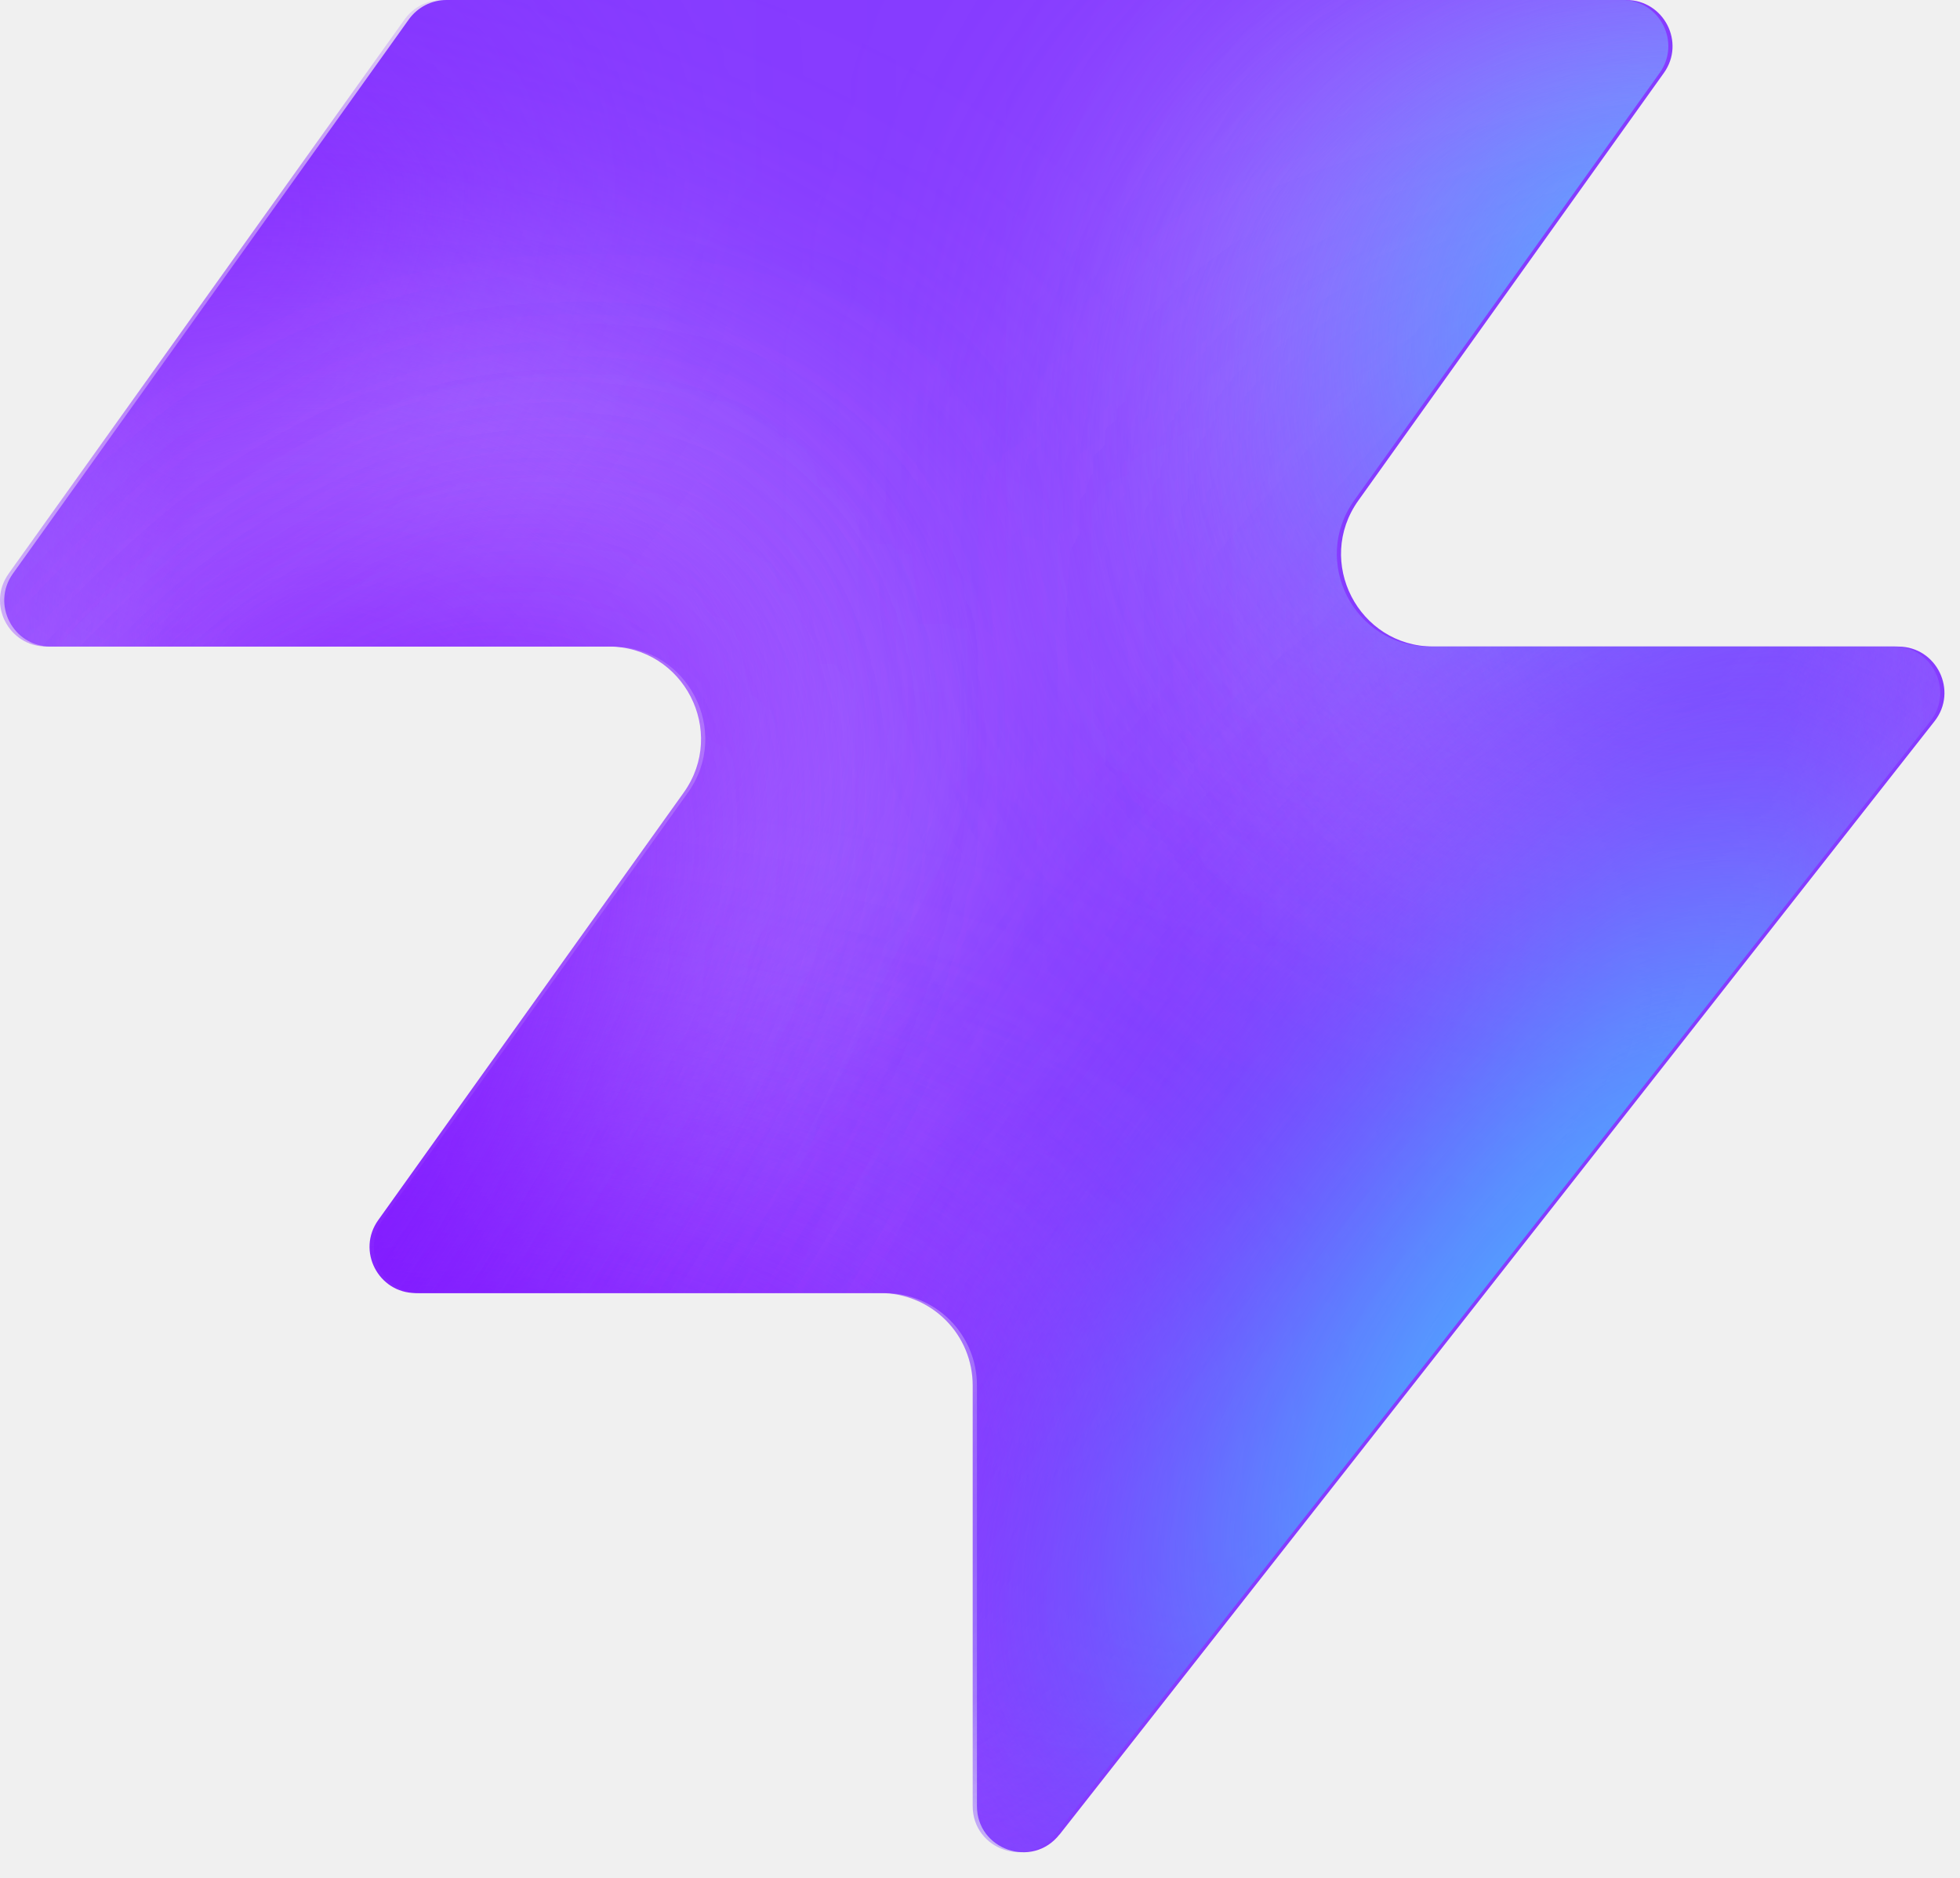
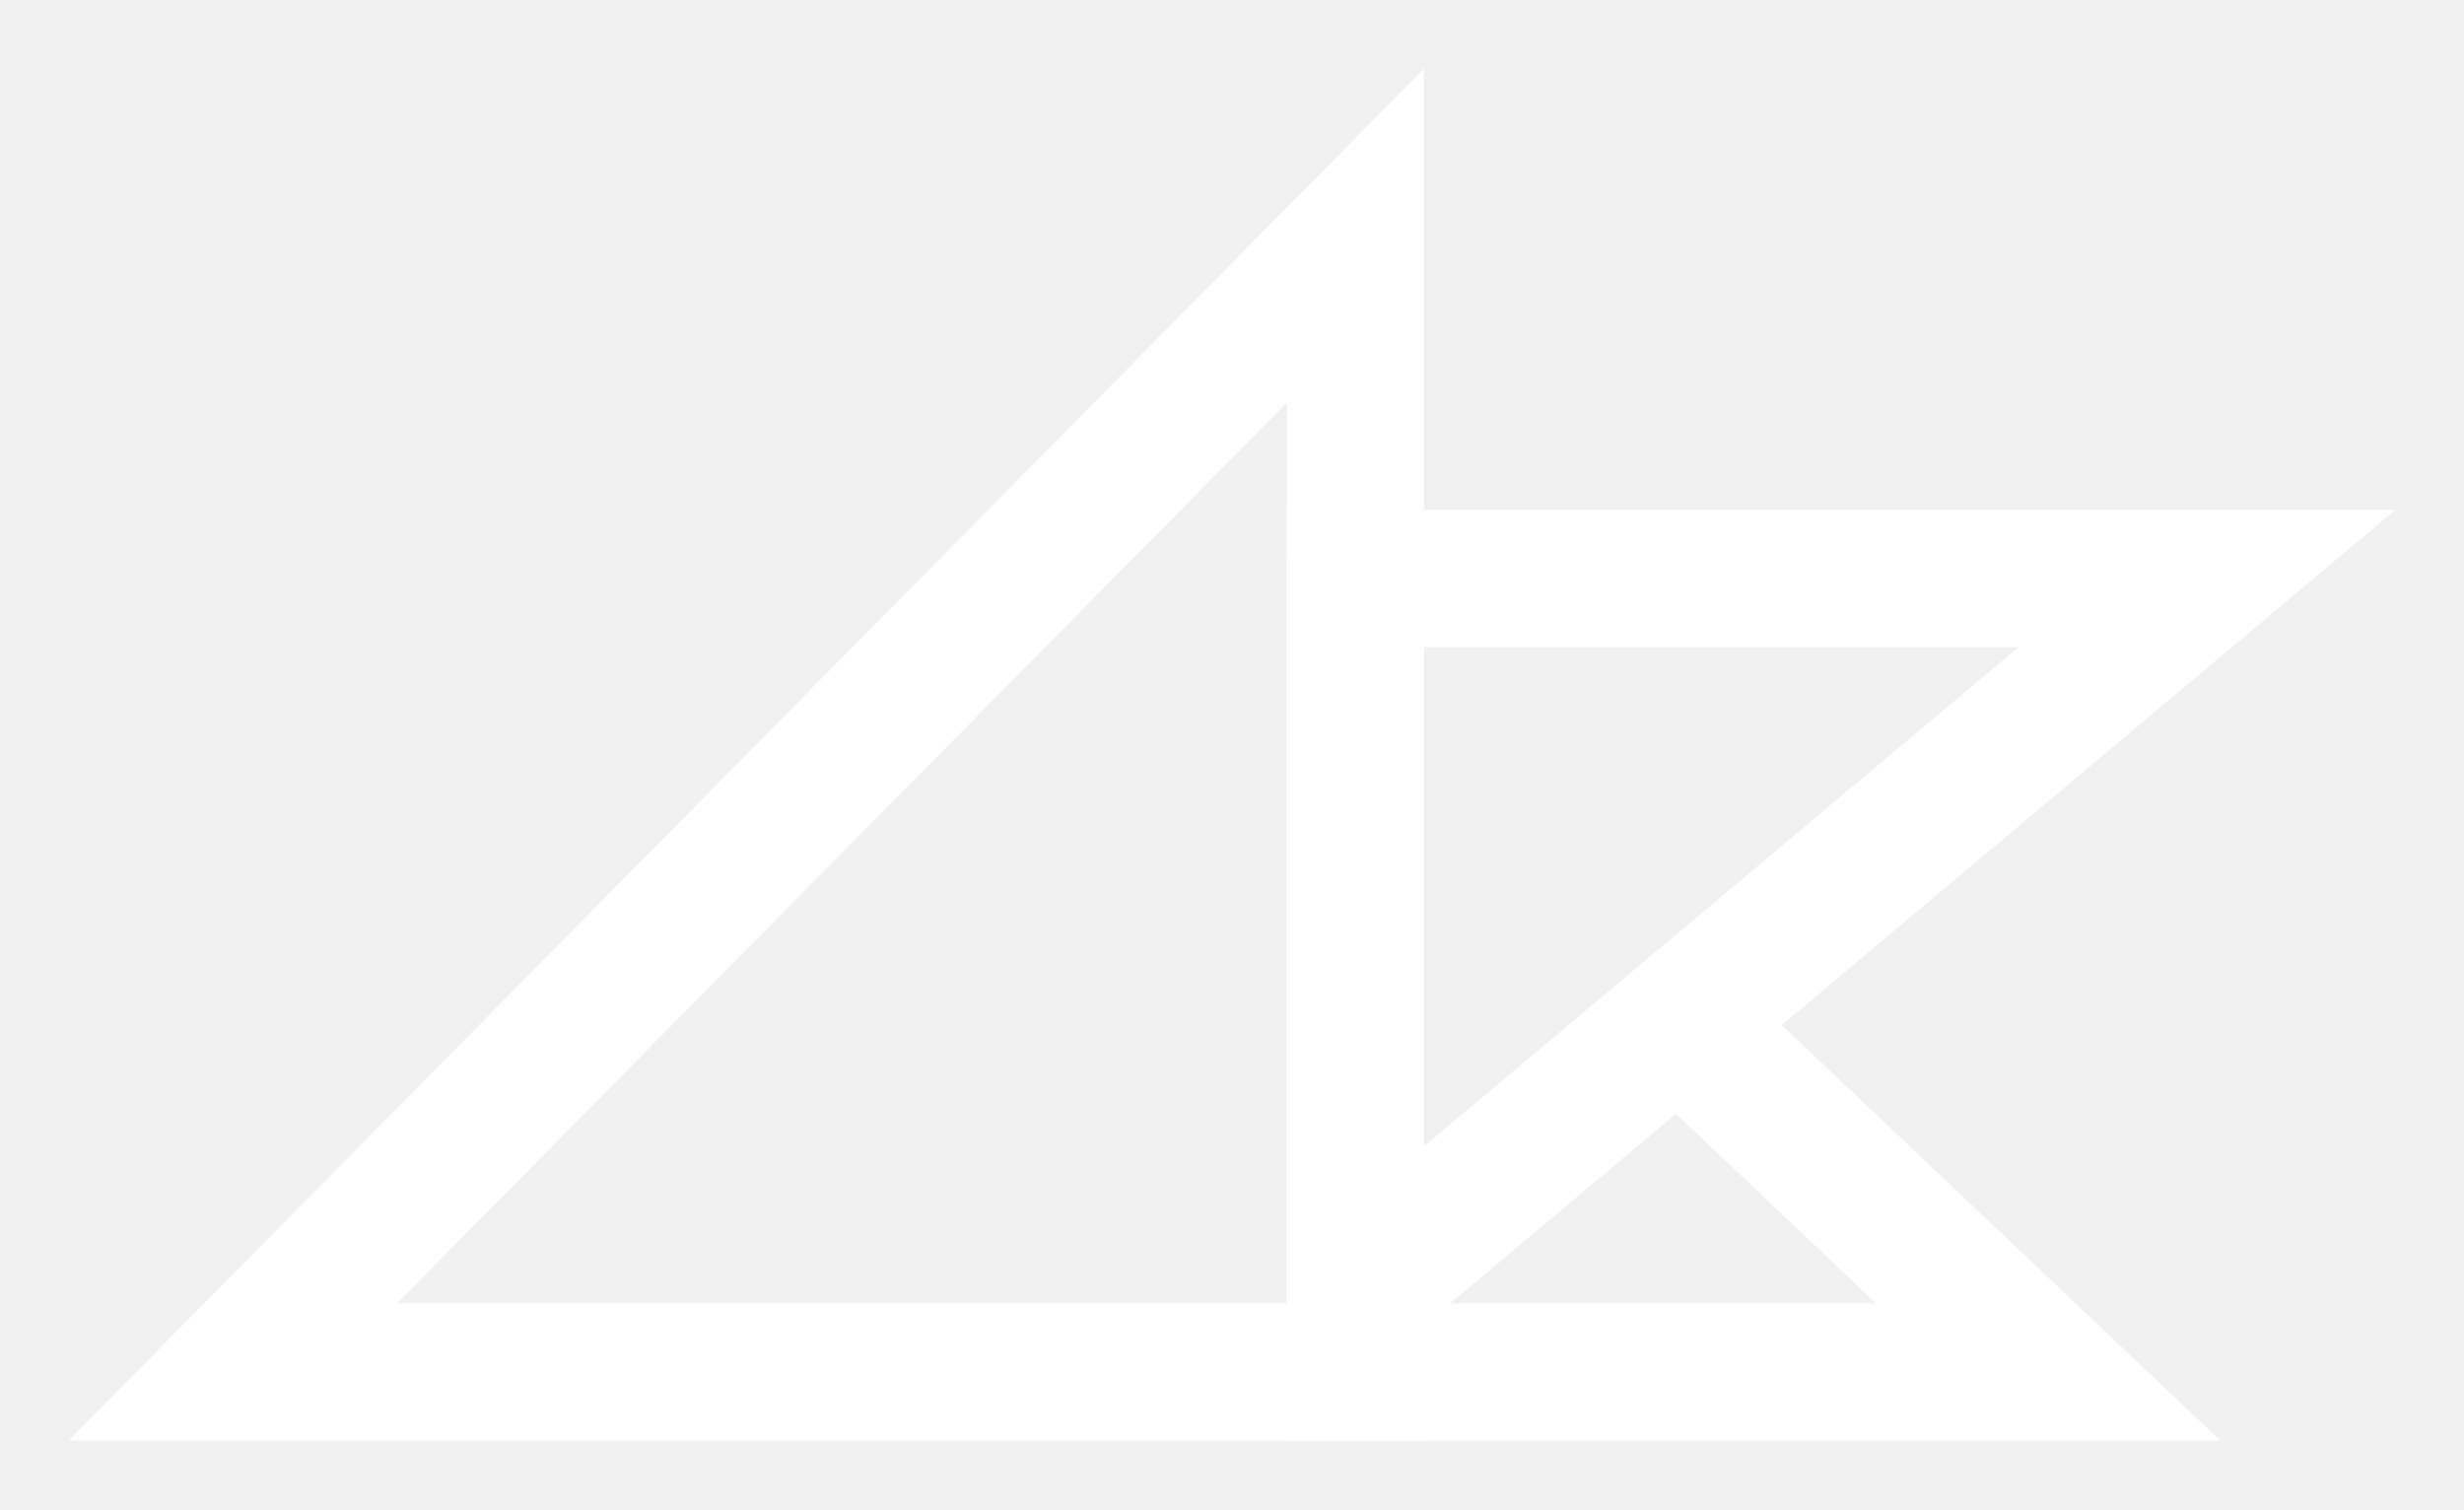
- <svg xmlns="http://www.w3.org/2000/svg" width="48" height="46" fill="none" viewBox="0 0 48 46">
-   <path fill="#863bff" d="M25.946 44.938c-.664.845-2.021.375-2.021-.698V33.937a2.26 2.26 0 0 0-2.262-2.262H10.287c-.92 0-1.456-1.04-.92-1.788l7.48-10.471c1.07-1.497 0-3.578-1.842-3.578H1.237c-.92 0-1.456-1.04-.92-1.788L10.013.474c.214-.297.556-.474.92-.474h28.894c.92 0 1.456 1.04.92 1.788l-7.48 10.471c-1.07 1.498 0 3.579 1.842 3.579h11.377c.943 0 1.473 1.088.89 1.83L25.947 44.94z" style="fill:#863bff;fill:color(display-p3 .525 .23 1);fill-opacity:1" />
-   <mask id="a" width="48" height="46" x="0" y="0" maskUnits="userSpaceOnUse" style="mask-type:alpha">
-     <path fill="#000" d="M25.842 44.938c-.664.844-2.021.375-2.021-.698V33.937a2.26 2.26 0 0 0-2.262-2.262H10.183c-.92 0-1.456-1.04-.92-1.788l7.48-10.471c1.07-1.498 0-3.579-1.842-3.579H1.133c-.92 0-1.456-1.04-.92-1.787L9.91.473c.214-.297.556-.474.92-.474h28.894c.92 0 1.456 1.04.92 1.788l-7.48 10.471c-1.07 1.498 0 3.578 1.842 3.578h11.377c.943 0 1.473 1.088.89 1.832L25.843 44.94z" style="fill:#000;fill-opacity:1" />
-   </mask>
-   <g mask="url(#a)">
-     <g filter="url(#b)">
-       <ellipse cx="5.508" cy="14.704" fill="#ede6ff" rx="5.508" ry="14.704" style="fill:#ede6ff;fill:color(display-p3 .927 .903 1);fill-opacity:1" transform="matrix(.00324 1 1 -.00324 -4.47 31.516)" />
-     </g>
-     <g filter="url(#c)">
-       <ellipse cx="10.399" cy="29.851" fill="#ede6ff" rx="10.399" ry="29.851" style="fill:#ede6ff;fill:color(display-p3 .927 .903 1);fill-opacity:1" transform="matrix(.00324 1 1 -.00324 -39.328 7.883)" />
-     </g>
-     <g filter="url(#d)">
-       <ellipse cx="5.508" cy="30.487" fill="#7e14ff" rx="5.508" ry="30.487" style="fill:#7e14ff;fill:color(display-p3 .492 .077 1);fill-opacity:1" transform="rotate(89.814 -25.913 -14.639)scale(1 -1)" />
-     </g>
-     <g filter="url(#e)">
-       <ellipse cx="5.508" cy="30.599" fill="#7e14ff" rx="5.508" ry="30.599" style="fill:#7e14ff;fill:color(display-p3 .492 .077 1);fill-opacity:1" transform="rotate(89.814 -32.644 -3.334)scale(1 -1)" />
-     </g>
-     <g filter="url(#f)">
-       <ellipse cx="5.508" cy="30.599" fill="#7e14ff" rx="5.508" ry="30.599" style="fill:#7e14ff;fill:color(display-p3 .492 .077 1);fill-opacity:1" transform="matrix(.00324 1 1 -.00324 -34.34 30.47)" />
-     </g>
-     <g filter="url(#g)">
-       <ellipse cx="14.072" cy="22.078" fill="#ede6ff" rx="14.072" ry="22.078" style="fill:#ede6ff;fill:color(display-p3 .927 .903 1);fill-opacity:1" transform="rotate(93.35 24.506 48.493)scale(-1 1)" />
-     </g>
-     <g filter="url(#h)">
-       <ellipse cx="3.47" cy="21.501" fill="#7e14ff" rx="3.47" ry="21.501" style="fill:#7e14ff;fill:color(display-p3 .492 .077 1);fill-opacity:1" transform="rotate(89.009 28.708 47.59)scale(-1 1)" />
-     </g>
-     <g filter="url(#i)">
-       <ellipse cx="3.47" cy="21.501" fill="#7e14ff" rx="3.47" ry="21.501" style="fill:#7e14ff;fill:color(display-p3 .492 .077 1);fill-opacity:1" transform="rotate(89.009 28.708 47.59)scale(-1 1)" />
-     </g>
-     <g filter="url(#j)">
-       <ellipse cx=".387" cy="8.972" fill="#7e14ff" rx="4.407" ry="29.108" style="fill:#7e14ff;fill:color(display-p3 .492 .077 1);fill-opacity:1" transform="rotate(39.51 .387 8.972)" />
-     </g>
-     <g filter="url(#k)">
-       <ellipse cx="47.523" cy="-6.092" fill="#7e14ff" rx="4.407" ry="29.108" style="fill:#7e14ff;fill:color(display-p3 .492 .077 1);fill-opacity:1" transform="rotate(37.892 47.523 -6.092)" />
-     </g>
-     <g filter="url(#l)">
-       <ellipse cx="41.412" cy="6.333" fill="#47bfff" rx="5.971" ry="9.665" style="fill:#47bfff;fill:color(display-p3 .28 .748 1);fill-opacity:1" transform="rotate(37.892 41.412 6.333)" />
-     </g>
-     <g filter="url(#m)">
-       <ellipse cx="-1.879" cy="38.332" fill="#7e14ff" rx="4.407" ry="29.108" style="fill:#7e14ff;fill:color(display-p3 .492 .077 1);fill-opacity:1" transform="rotate(37.892 -1.88 38.332)" />
-     </g>
-     <g filter="url(#n)">
-       <ellipse cx="-1.879" cy="38.332" fill="#7e14ff" rx="4.407" ry="29.108" style="fill:#7e14ff;fill:color(display-p3 .492 .077 1);fill-opacity:1" transform="rotate(37.892 -1.88 38.332)" />
-     </g>
-     <g filter="url(#o)">
-       <ellipse cx="35.651" cy="29.907" fill="#7e14ff" rx="4.407" ry="29.108" style="fill:#7e14ff;fill:color(display-p3 .492 .077 1);fill-opacity:1" transform="rotate(37.892 35.651 29.907)" />
-     </g>
-     <g filter="url(#p)">
-       <ellipse cx="38.418" cy="32.4" fill="#47bfff" rx="5.971" ry="15.297" style="fill:#47bfff;fill:color(display-p3 .28 .748 1);fill-opacity:1" transform="rotate(37.892 38.418 32.4)" />
-     </g>
+ <svg xmlns="http://www.w3.org/2000/svg" width="100%" height="100%" viewBox="0 0 898 550" version="1.1" xml:space="preserve" style="fill-rule:evenodd;clip-rule:evenodd;stroke-linejoin:round;stroke-miterlimit:2;" fill="#FFFFFF">
+   <g transform="matrix(1.170623,0,0,1.184842,-190.3947,-3631.293)">
+     <path d="M184,3507.874L605.983,3085.891L605.983,3507.874L184,3507.874ZM286.243,3465.674L563.27,3465.674L563.27,3188.647L286.243,3465.674Z" />
  </g>
-   <defs>
-     <filter id="b" width="60.045" height="41.654" x="-19.77" y="16.149" color-interpolation-filters="sRGB" filterUnits="userSpaceOnUse">
-       <feFlood flood-opacity="0" result="BackgroundImageFix" />
-       <feBlend in="SourceGraphic" in2="BackgroundImageFix" result="shape" />
-       <feGaussianBlur result="effect1_foregroundBlur_2002_17158" stdDeviation="7.659" />
-     </filter>
-     <filter id="c" width="90.34" height="51.437" x="-54.613" y="-7.533" color-interpolation-filters="sRGB" filterUnits="userSpaceOnUse">
-       <feFlood flood-opacity="0" result="BackgroundImageFix" />
-       <feBlend in="SourceGraphic" in2="BackgroundImageFix" result="shape" />
-       <feGaussianBlur result="effect1_foregroundBlur_2002_17158" stdDeviation="7.659" />
-     </filter>
-     <filter id="d" width="79.355" height="29.4" x="-49.64" y="2.03" color-interpolation-filters="sRGB" filterUnits="userSpaceOnUse">
-       <feFlood flood-opacity="0" result="BackgroundImageFix" />
-       <feBlend in="SourceGraphic" in2="BackgroundImageFix" result="shape" />
-       <feGaussianBlur result="effect1_foregroundBlur_2002_17158" stdDeviation="4.596" />
-     </filter>
-     <filter id="e" width="79.579" height="29.4" x="-45.045" y="20.029" color-interpolation-filters="sRGB" filterUnits="userSpaceOnUse">
-       <feFlood flood-opacity="0" result="BackgroundImageFix" />
-       <feBlend in="SourceGraphic" in2="BackgroundImageFix" result="shape" />
-       <feGaussianBlur result="effect1_foregroundBlur_2002_17158" stdDeviation="4.596" />
-     </filter>
-     <filter id="f" width="79.579" height="29.4" x="-43.513" y="21.178" color-interpolation-filters="sRGB" filterUnits="userSpaceOnUse">
-       <feFlood flood-opacity="0" result="BackgroundImageFix" />
-       <feBlend in="SourceGraphic" in2="BackgroundImageFix" result="shape" />
-       <feGaussianBlur result="effect1_foregroundBlur_2002_17158" stdDeviation="4.596" />
-     </filter>
-     <filter id="g" width="74.749" height="58.852" x="15.756" y="-17.901" color-interpolation-filters="sRGB" filterUnits="userSpaceOnUse">
-       <feFlood flood-opacity="0" result="BackgroundImageFix" />
-       <feBlend in="SourceGraphic" in2="BackgroundImageFix" result="shape" />
-       <feGaussianBlur result="effect1_foregroundBlur_2002_17158" stdDeviation="7.659" />
-     </filter>
-     <filter id="h" width="61.377" height="25.362" x="23.548" y="2.284" color-interpolation-filters="sRGB" filterUnits="userSpaceOnUse">
-       <feFlood flood-opacity="0" result="BackgroundImageFix" />
-       <feBlend in="SourceGraphic" in2="BackgroundImageFix" result="shape" />
-       <feGaussianBlur result="effect1_foregroundBlur_2002_17158" stdDeviation="4.596" />
-     </filter>
-     <filter id="i" width="61.377" height="25.362" x="23.548" y="2.284" color-interpolation-filters="sRGB" filterUnits="userSpaceOnUse">
-       <feFlood flood-opacity="0" result="BackgroundImageFix" />
-       <feBlend in="SourceGraphic" in2="BackgroundImageFix" result="shape" />
-       <feGaussianBlur result="effect1_foregroundBlur_2002_17158" stdDeviation="4.596" />
-     </filter>
-     <filter id="j" width="56.045" height="63.649" x="-27.636" y="-22.853" color-interpolation-filters="sRGB" filterUnits="userSpaceOnUse">
-       <feFlood flood-opacity="0" result="BackgroundImageFix" />
-       <feBlend in="SourceGraphic" in2="BackgroundImageFix" result="shape" />
-       <feGaussianBlur result="effect1_foregroundBlur_2002_17158" stdDeviation="4.596" />
-     </filter>
-     <filter id="k" width="54.814" height="64.646" x="20.116" y="-38.415" color-interpolation-filters="sRGB" filterUnits="userSpaceOnUse">
-       <feFlood flood-opacity="0" result="BackgroundImageFix" />
-       <feBlend in="SourceGraphic" in2="BackgroundImageFix" result="shape" />
-       <feGaussianBlur result="effect1_foregroundBlur_2002_17158" stdDeviation="4.596" />
-     </filter>
-     <filter id="l" width="33.541" height="35.313" x="24.641" y="-11.323" color-interpolation-filters="sRGB" filterUnits="userSpaceOnUse">
-       <feFlood flood-opacity="0" result="BackgroundImageFix" />
-       <feBlend in="SourceGraphic" in2="BackgroundImageFix" result="shape" />
-       <feGaussianBlur result="effect1_foregroundBlur_2002_17158" stdDeviation="4.596" />
-     </filter>
-     <filter id="m" width="54.814" height="64.646" x="-29.286" y="6.009" color-interpolation-filters="sRGB" filterUnits="userSpaceOnUse">
-       <feFlood flood-opacity="0" result="BackgroundImageFix" />
-       <feBlend in="SourceGraphic" in2="BackgroundImageFix" result="shape" />
-       <feGaussianBlur result="effect1_foregroundBlur_2002_17158" stdDeviation="4.596" />
-     </filter>
-     <filter id="n" width="54.814" height="64.646" x="-29.286" y="6.009" color-interpolation-filters="sRGB" filterUnits="userSpaceOnUse">
-       <feFlood flood-opacity="0" result="BackgroundImageFix" />
-       <feBlend in="SourceGraphic" in2="BackgroundImageFix" result="shape" />
-       <feGaussianBlur result="effect1_foregroundBlur_2002_17158" stdDeviation="4.596" />
-     </filter>
-     <filter id="o" width="54.814" height="64.646" x="8.244" y="-2.416" color-interpolation-filters="sRGB" filterUnits="userSpaceOnUse">
-       <feFlood flood-opacity="0" result="BackgroundImageFix" />
-       <feBlend in="SourceGraphic" in2="BackgroundImageFix" result="shape" />
-       <feGaussianBlur result="effect1_foregroundBlur_2002_17158" stdDeviation="4.596" />
-     </filter>
-     <filter id="p" width="39.409" height="43.623" x="18.713" y="10.588" color-interpolation-filters="sRGB" filterUnits="userSpaceOnUse">
-       <feFlood flood-opacity="0" result="BackgroundImageFix" />
-       <feBlend in="SourceGraphic" in2="BackgroundImageFix" result="shape" />
-       <feGaussianBlur result="effect1_foregroundBlur_2002_17158" stdDeviation="4.596" />
-     </filter>
-   </defs>
+   <g transform="matrix(1,0,0,1,-247,-2384.891)">
+     <path d="M860.763,2724.736L1056.187,2909.874L715.983,2909.874L715.983,2587.576L764.763,2633.789C754.616,2645.136 753.278,2691.956 760.983,2703.82C761.351,2704.386 761.435,2703.437 760.983,2703.82L765.983,2859.874L930.707,2859.874L822.559,2757.418C823.011,2757.035 821.287,2757.058 821.818,2756.641C833.114,2747.778 850.616,2736.083 860.763,2724.736Z" />
+   </g>
+   <g transform="matrix(-0.957344,0,-0,-0.803683,1049.117,3005.062)">
+     <path d="M184,3507.874L605.983,3085.891L605.983,3507.874L184,3507.874ZM327.443,3445.66L553.755,3445.66L553.755,3219.349L327.443,3445.66Z" />
+   </g>
</svg>
